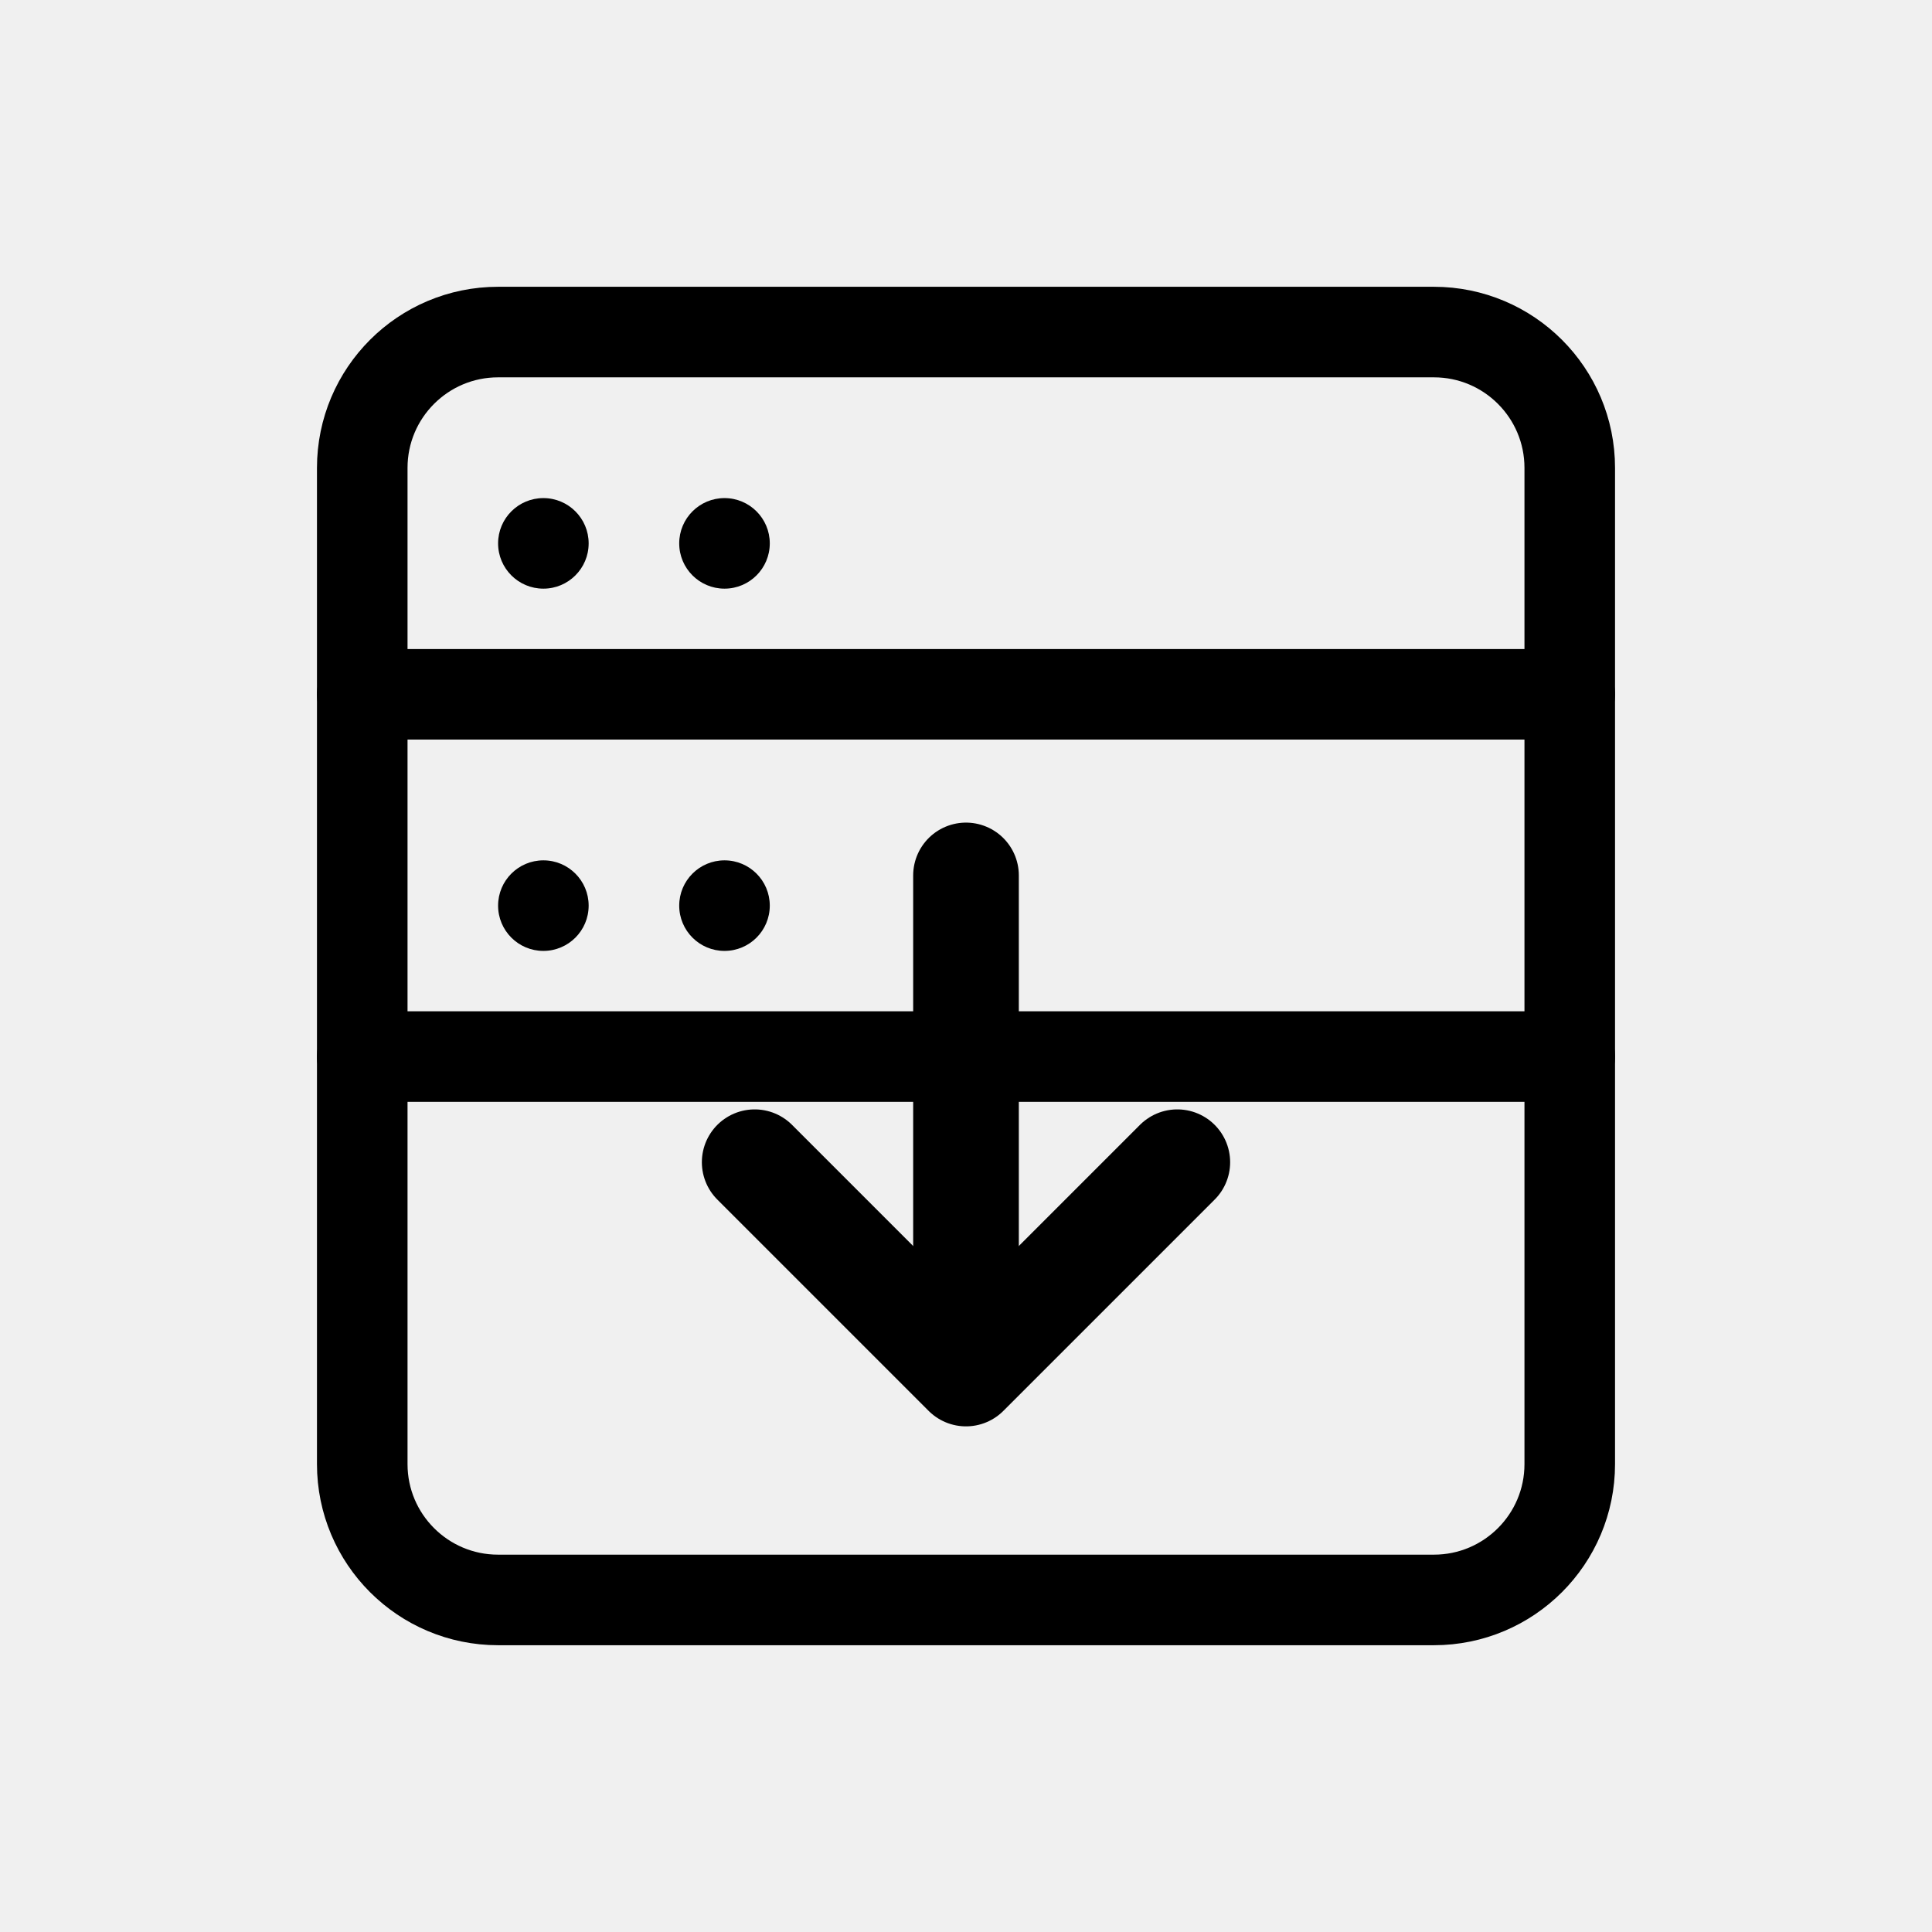
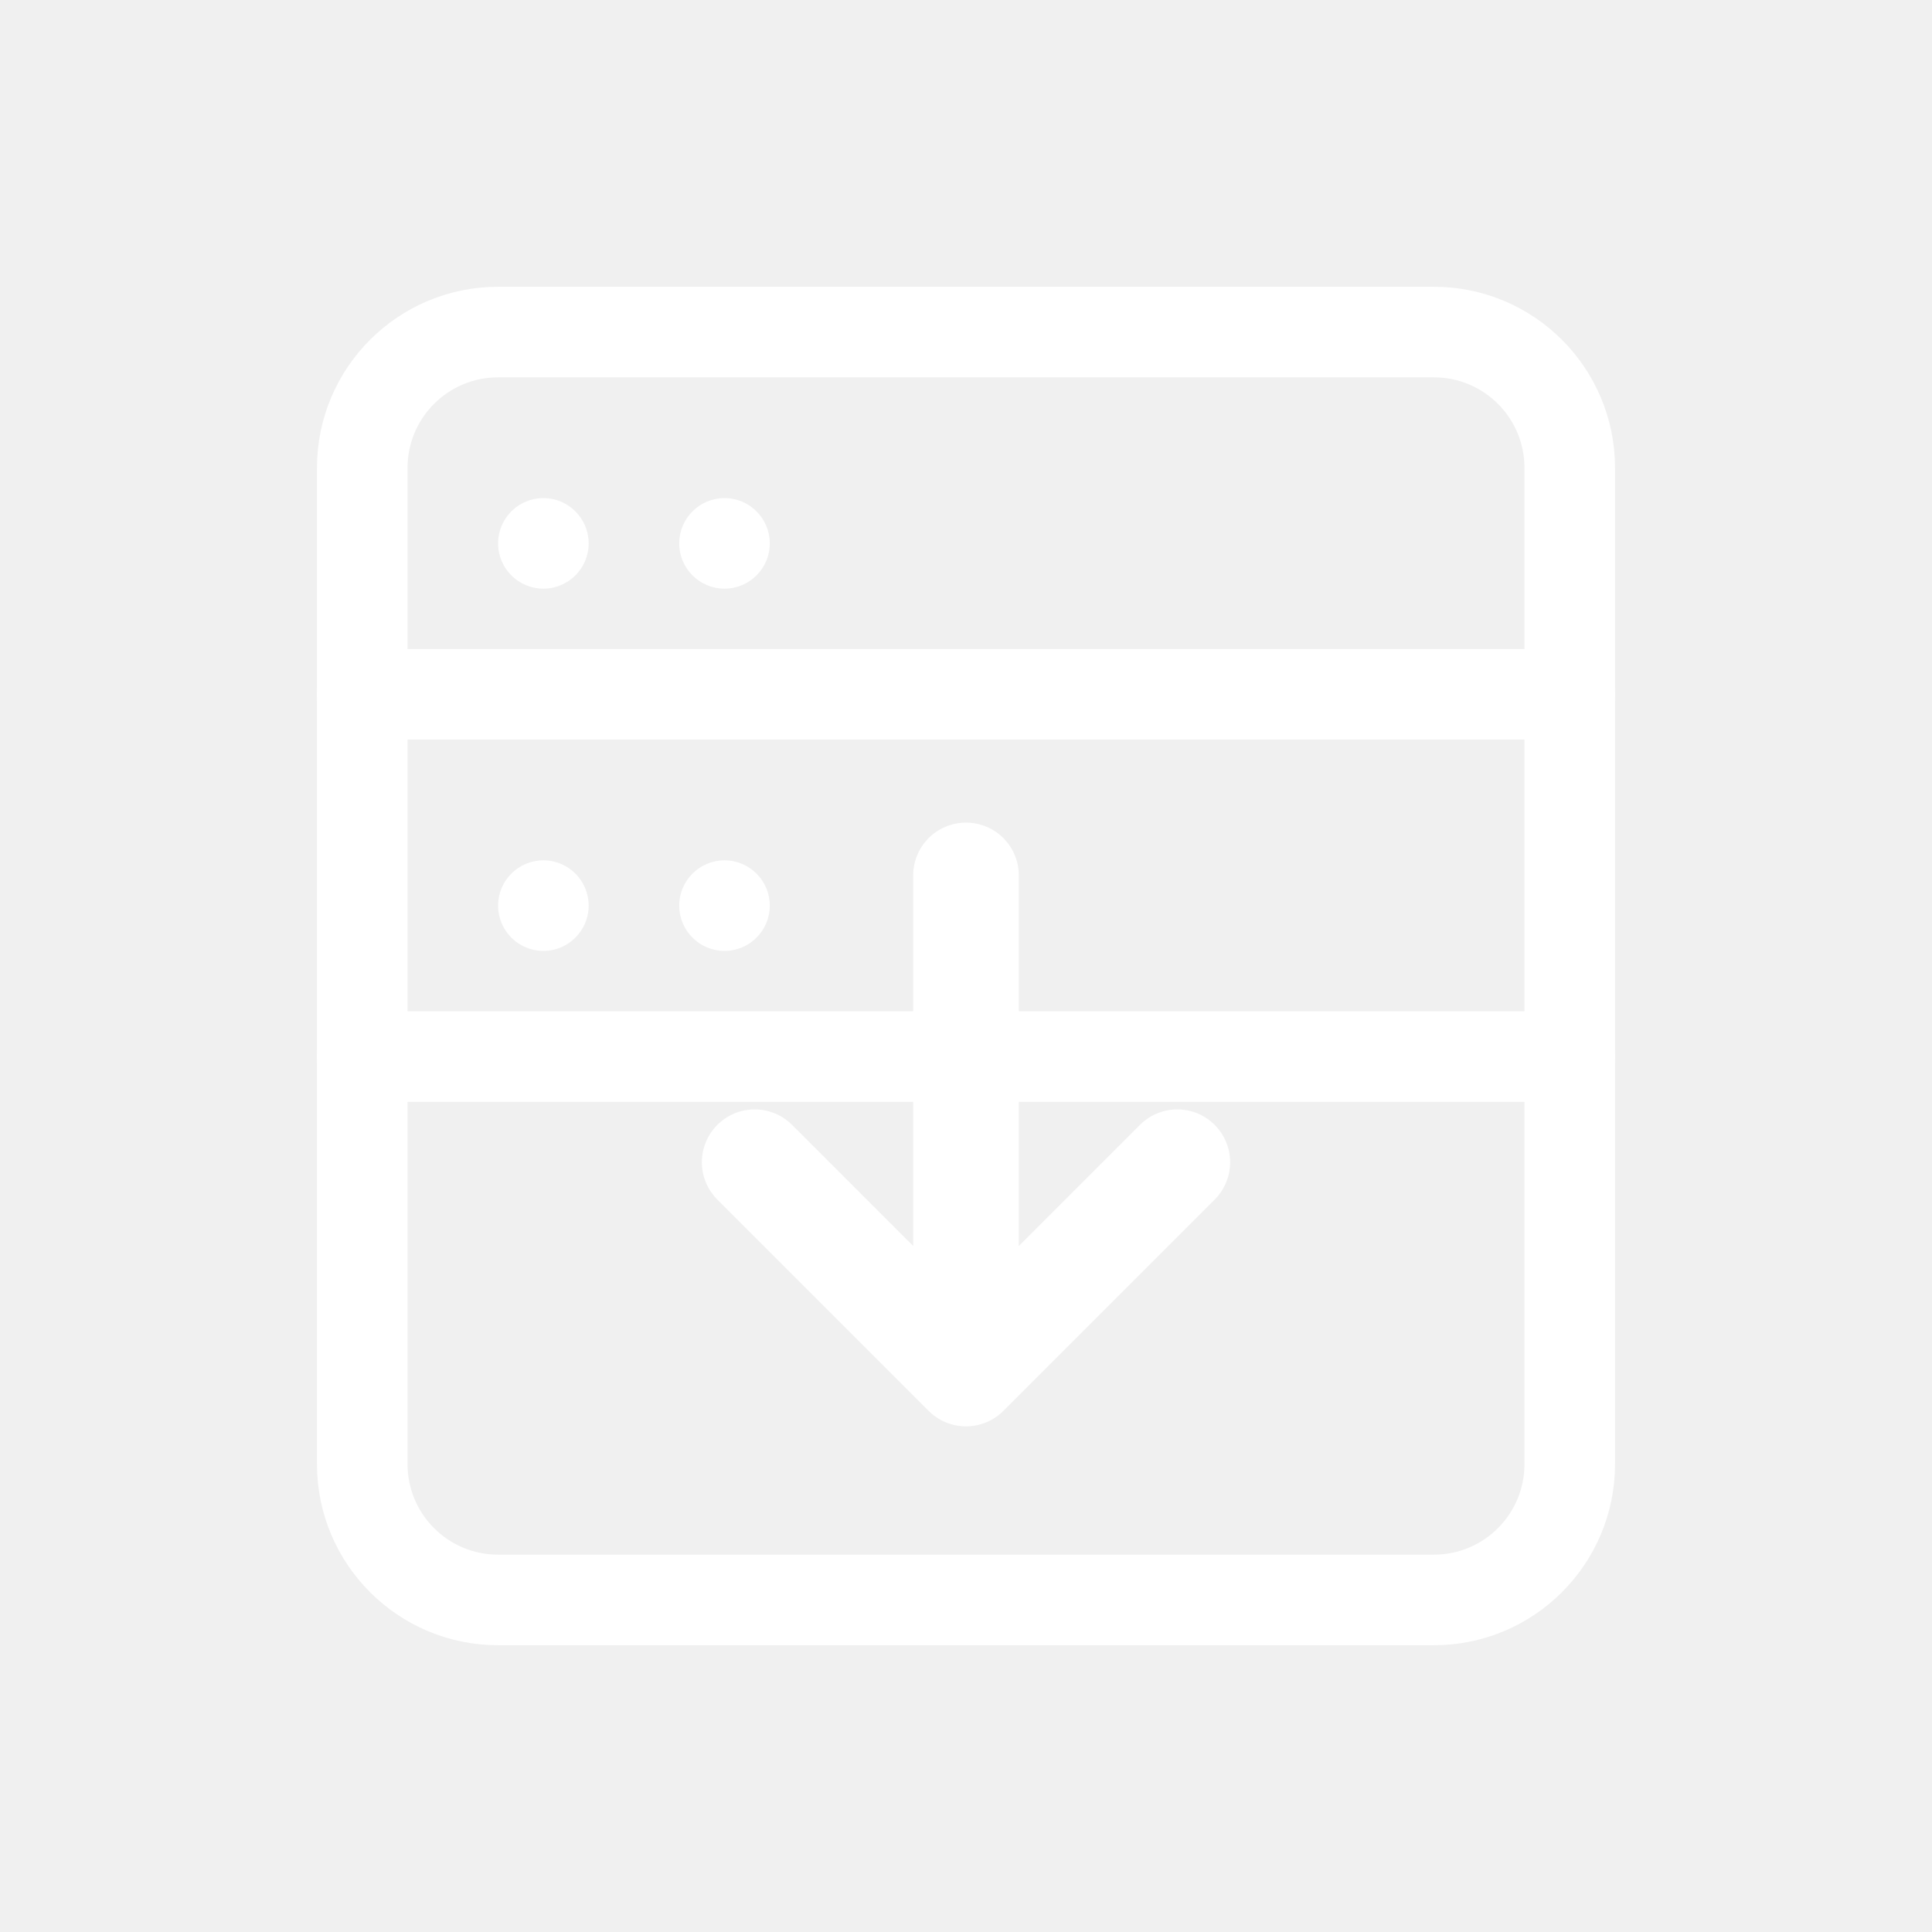
<svg xmlns="http://www.w3.org/2000/svg" viewBox="0 0 256 256" fill="none">
-   <rect x="48" y="44" width="160" height="168" rx="18" stroke="currentColor" stroke-width="12" />
-   <path d="M48 92h160" stroke="currentColor" stroke-width="12" stroke-linecap="round" />
-   <path d="M48 140h160" stroke="currentColor" stroke-width="12" stroke-linecap="round" />
-   <circle cx="72" cy="72" r="6" fill="currentColor" />
-   <circle cx="96" cy="72" r="6" fill="currentColor" />
-   <circle cx="72" cy="120" r="6" fill="currentColor" />
-   <circle cx="96" cy="120" r="6" fill="currentColor" />
-   <path d="M128 116v62" stroke="currentColor" stroke-width="14" stroke-linecap="round" />
-   <path d="M100 154l28 28 28-28" stroke="currentColor" stroke-width="14" stroke-linecap="round" stroke-linejoin="round" />
+   <rect x="48" y="44" width="160" height="168" rx="18" stroke="white" stroke-width="12" />
+   <path d="M48 92h160" stroke="white" stroke-width="12" stroke-linecap="round" />
+   <path d="M48 140h160" stroke="white" stroke-width="12" stroke-linecap="round" />
+   <circle cx="72" cy="72" r="6" fill="white" />
+   <circle cx="96" cy="72" r="6" fill="white" />
+   <circle cx="72" cy="120" r="6" fill="white" />
+   <circle cx="96" cy="120" r="6" fill="white" />
+   <path d="M128 116v62" stroke="white" stroke-width="14" stroke-linecap="round" />
+   <path d="M100 154l28 28 28-28" stroke="white" stroke-width="14" stroke-linecap="round" stroke-linejoin="round" />
</svg>
